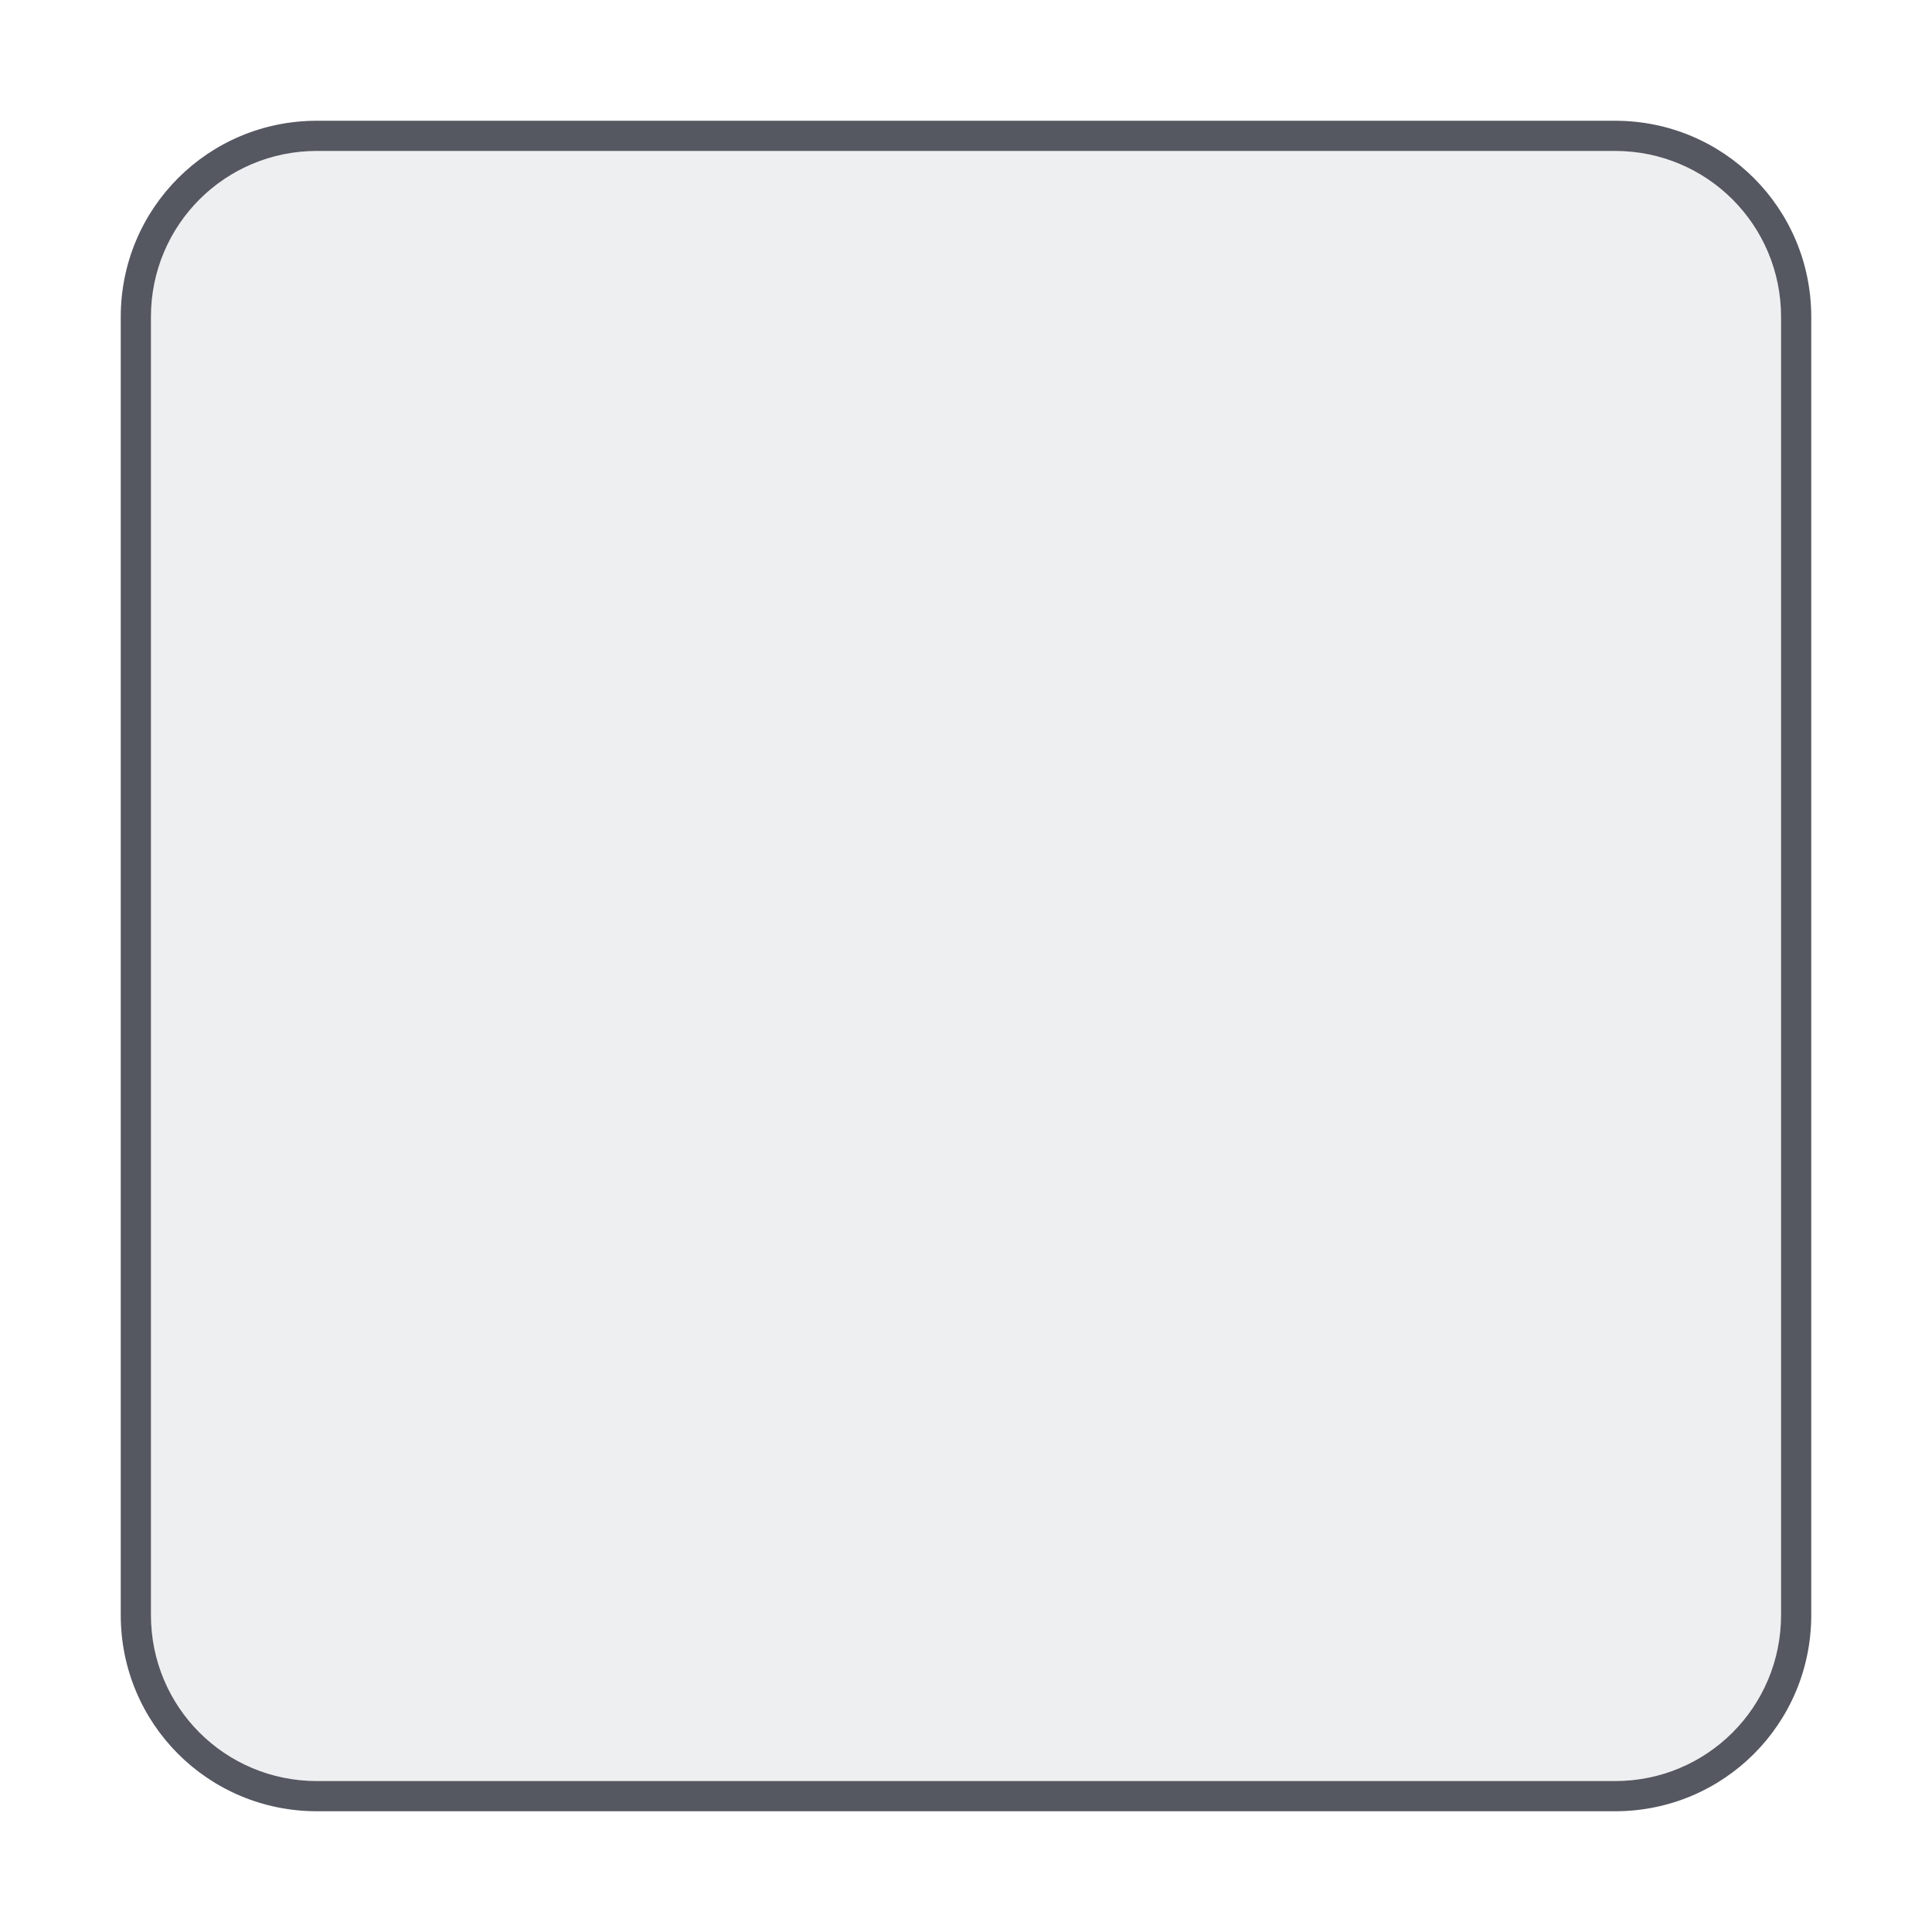
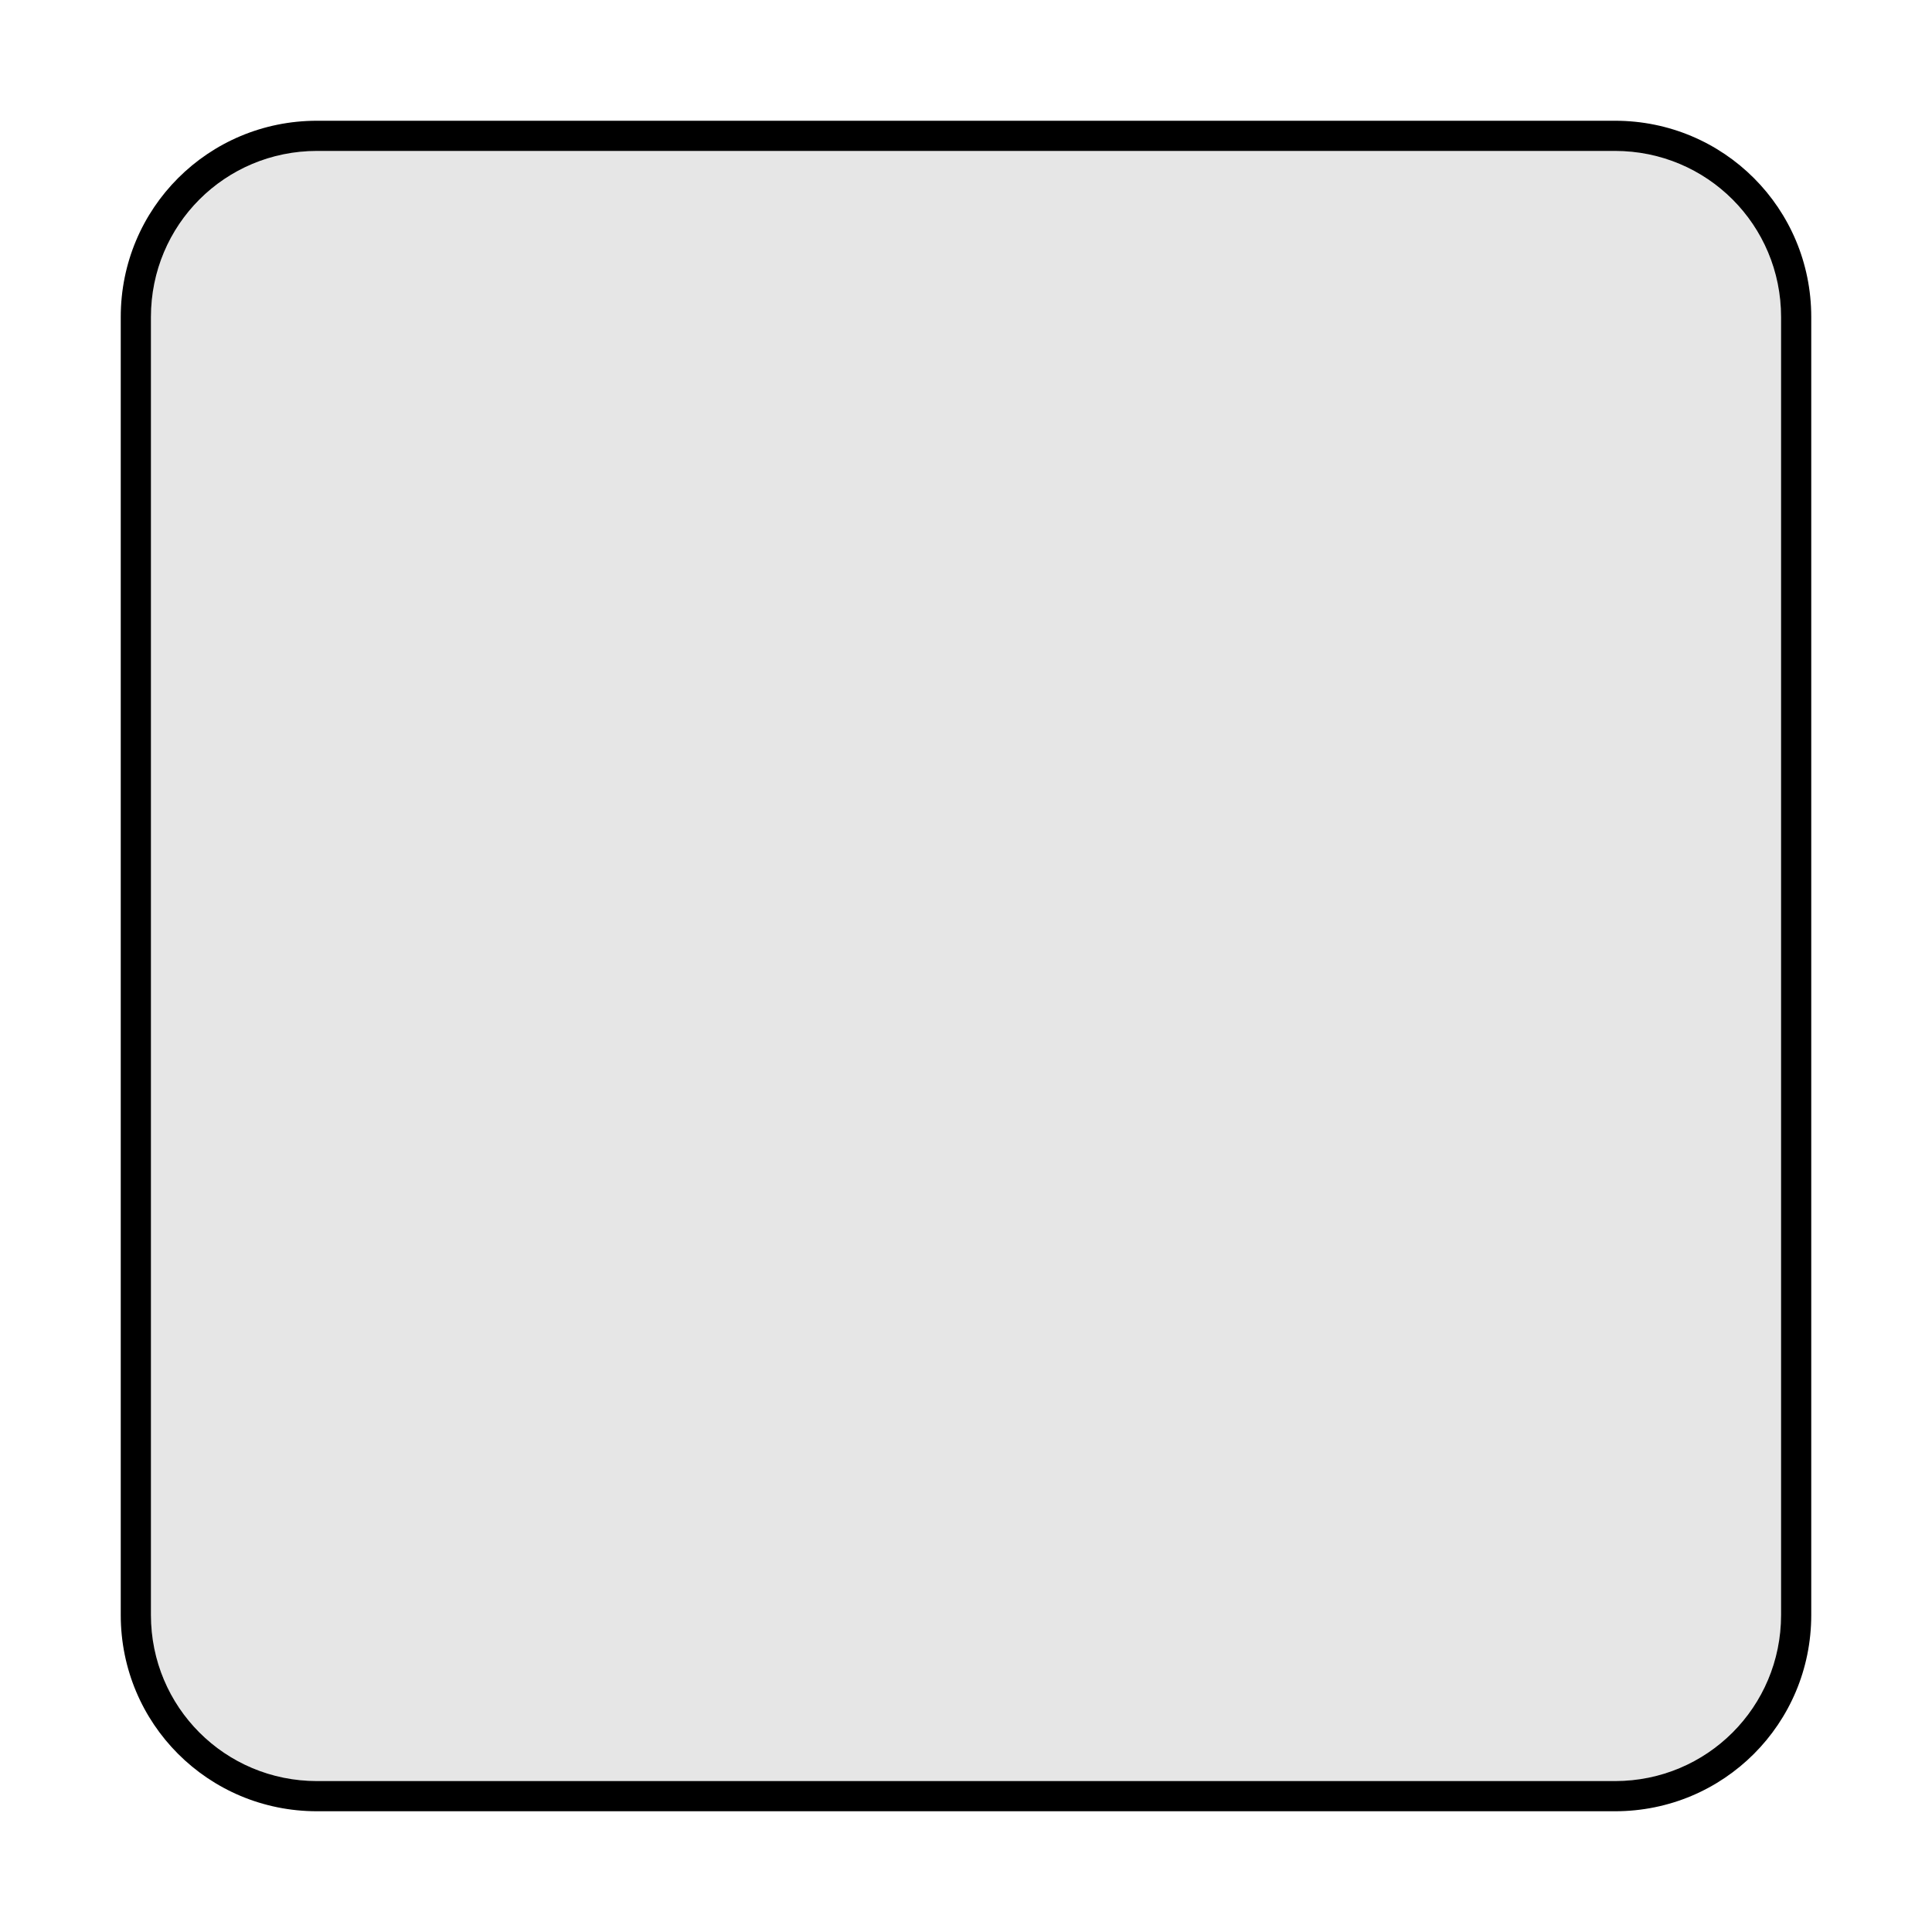
- <svg xmlns="http://www.w3.org/2000/svg" version="1.1" id="svg4332" height="64px" width="64px">
-   <defs id="defs4334" />
-   <rect style="opacity:0.1;fill:#555761;stroke-width:1;stroke-linecap:round;-inkscape-stroke:none;stop-color:#000000" id="rect347-3-6" width="54" height="54" x="5" y="5" rx="5.5" ry="5.5" />
-   <path id="rect347" style="opacity:1;fill:#555761;stroke-width:1;stroke-linecap:round;-inkscape-stroke:none;stop-color:#000000" d="M 10.5,4 C 6.899,4 4,6.899 4,10.5 v 43 c 0,3.601 2.899,6.5 6.5,6.5 h 43 c 3.601,0 6.5,-2.899 6.5,-6.5 v -43 C 60,6.899 57.101,4 53.5,4 Z m 0,1 h 43 c 3.047,0 5.5,2.453 5.5,5.5 v 43 c 0,3.047 -2.453,5.5 -5.5,5.5 h -43 C 7.453,59 5,56.547 5,53.5 v -43 C 5,7.453 7.453,5 10.5,5 Z" />
+ <svg xmlns="http://www.w3.org/2000/svg" xmlns:ns1="https://www.gtk.org/grappa" ns1:version="1" ns1:state="0" id="svg4332" width="64px" height="64px">
+   <rect id="rect347-3-6" class="foreground foreground-fill" fill="url(#gpa:foreground) rgb(0,0,0)" fill-opacity="0.1" fill-rule="nonzero" x="5" y="5" width="54" height="54" rx="5.5" ry="5.5" ns1:animation-repeat="0" ns1:animation-segment="0">
+   </rect>
+   <path id="rect347" class="foreground foreground-fill" fill="url(#gpa:foreground) rgb(0,0,0)" fill-opacity="1" fill-rule="nonzero" d="M 10.5 4 C 6.899 4, 4 6.899, 4 10.5 L 4 53.5 C 4 57.101, 6.899 60, 10.5 60 L 53.5 60 C 57.101 60, 60 57.101, 60 53.5 L 60 10.5 C 60 6.899, 57.101 4, 53.5 4 Z M 10.5 5 L 53.5 5 C 56.547 5, 59 7.453, 59 10.5 L 59 53.5 C 59 56.547, 56.547 59, 53.5 59 L 10.5 59 C 7.453 59, 5 56.547, 5 53.5 L 5 10.5 C 5 7.453, 7.453 5, 10.5 5 Z" ns1:animation-repeat="0" ns1:animation-segment="0">
+   </path>
</svg>
